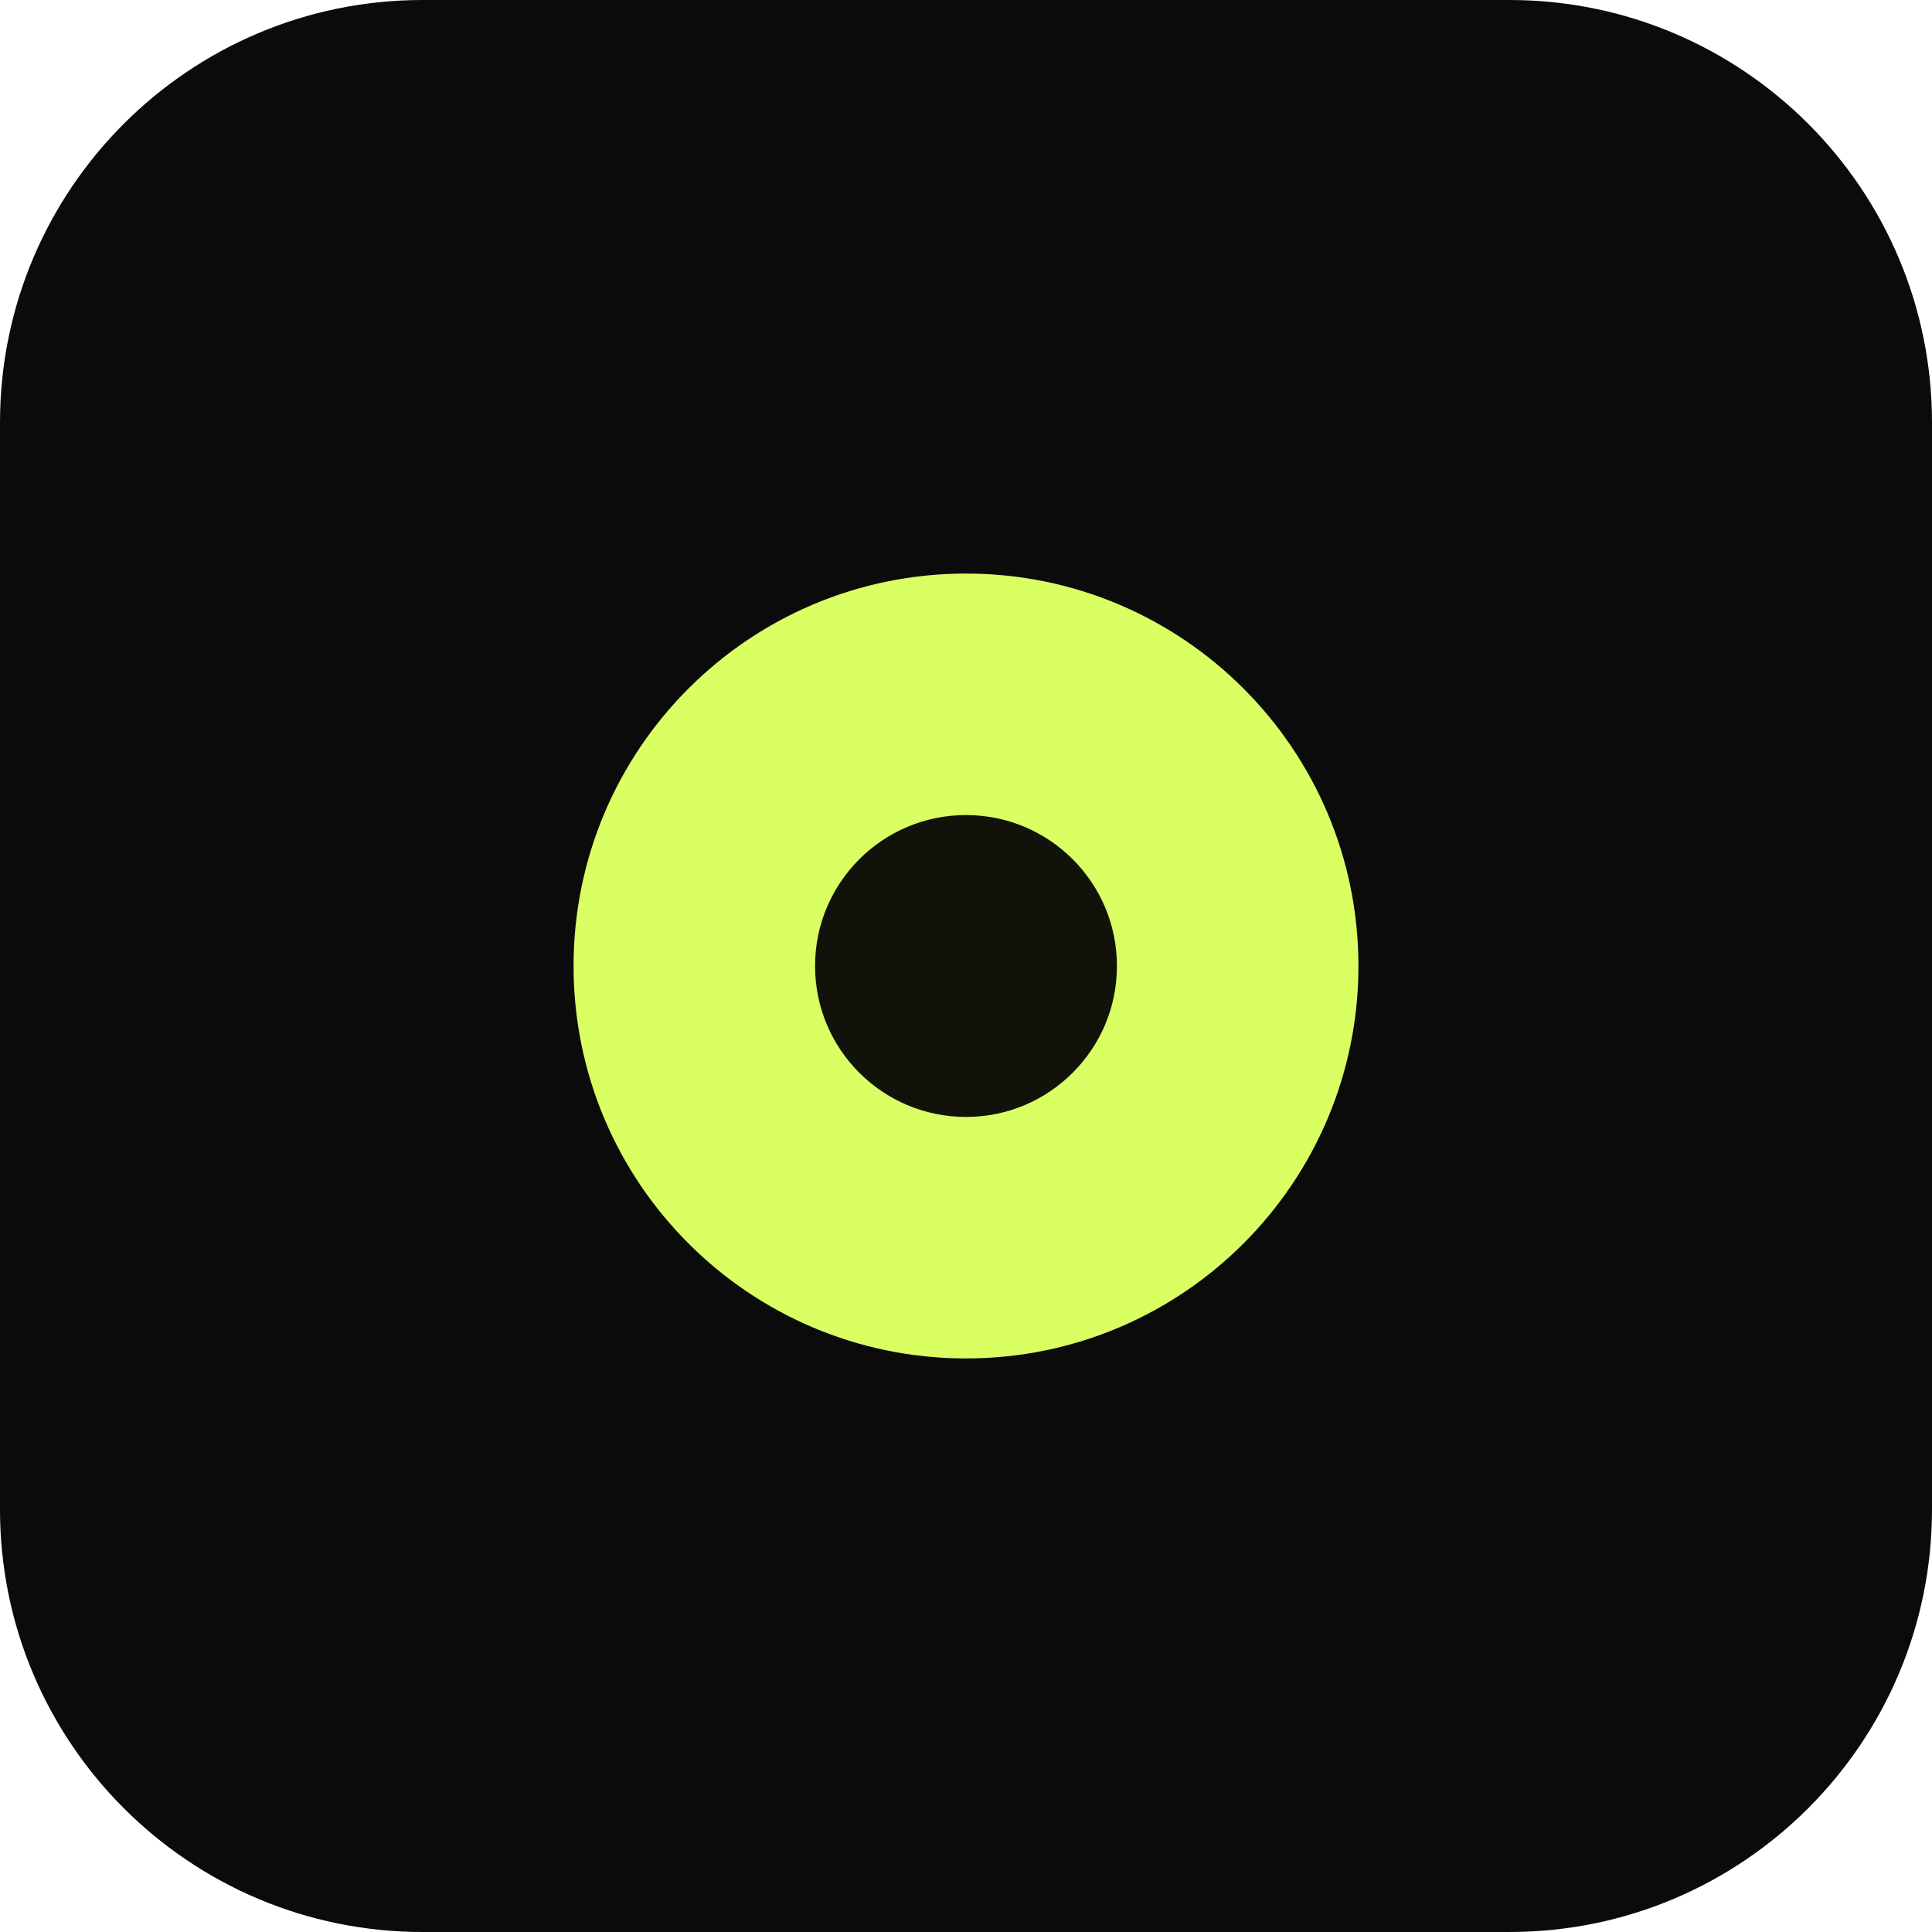
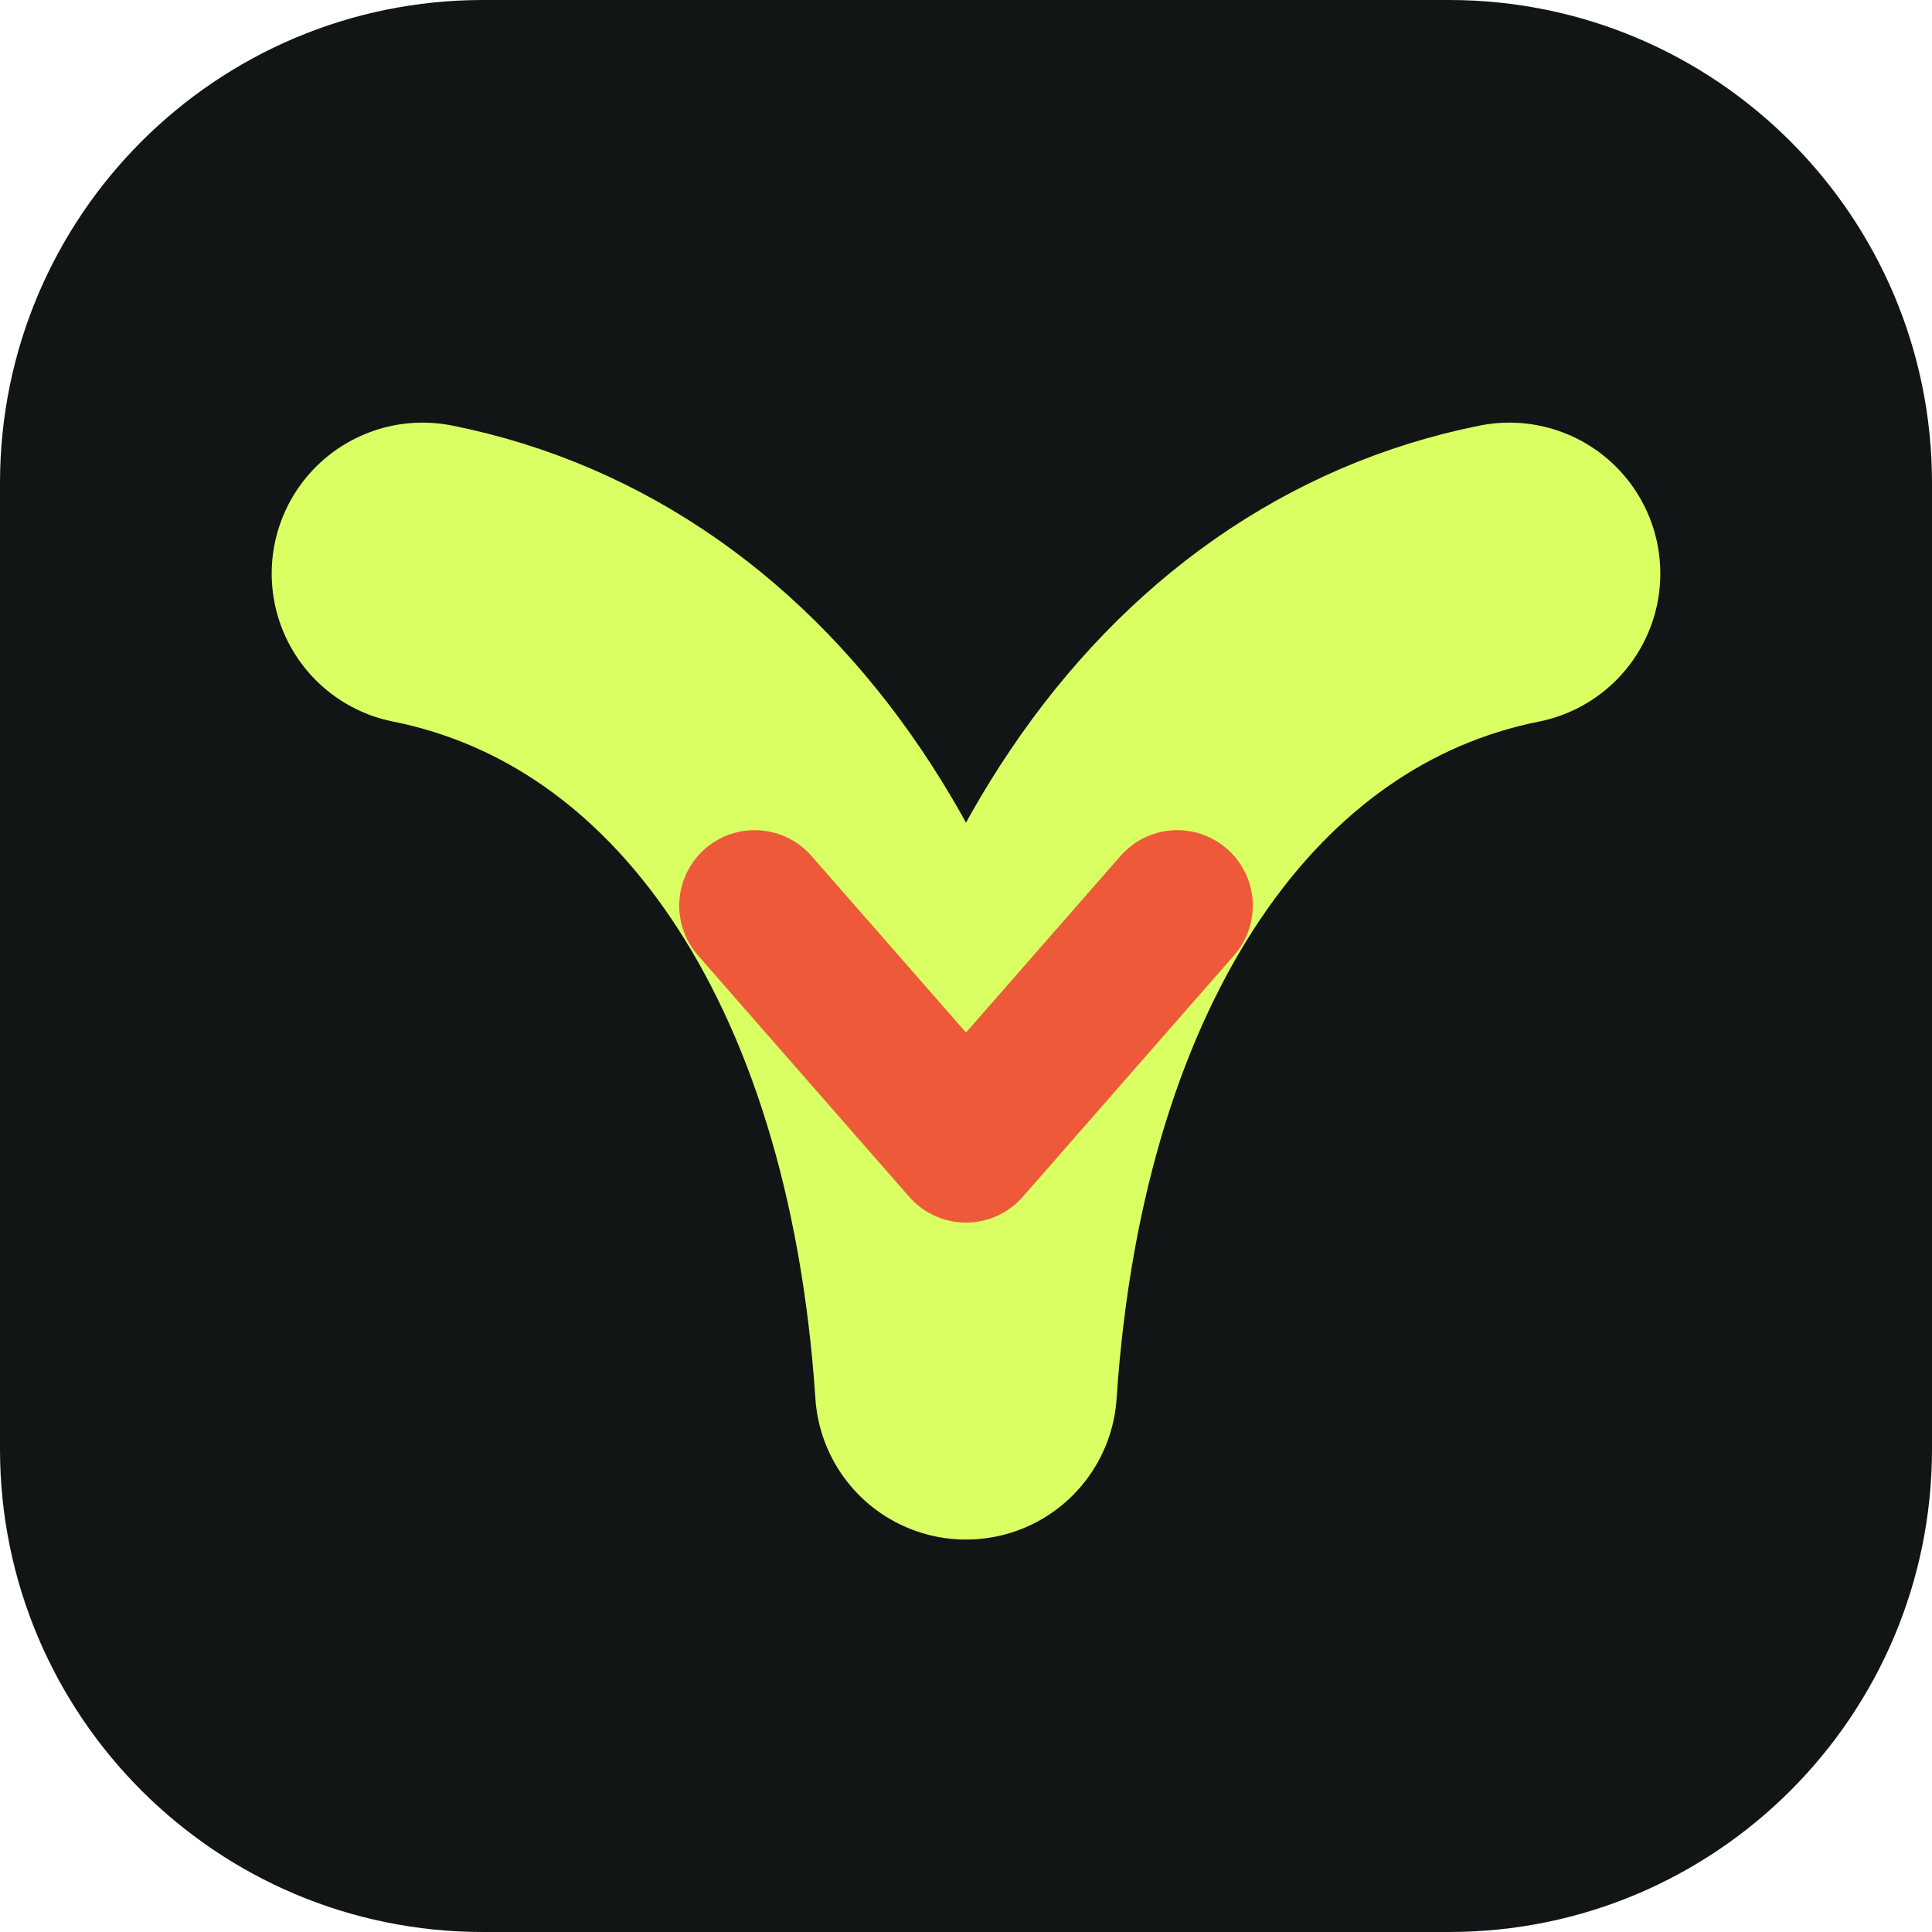
<svg xmlns="http://www.w3.org/2000/svg" viewBox="0 0 64 64">
-   <rect width="64" height="64" rx="14" fill="#0b0b0c" />
-   <circle cx="32" cy="32" r="13" fill="#d9ff63" />
-   <circle cx="32" cy="32" r="5" fill="#11130b" />
+   <rect width="64" height="64" rx="16" fill="#121516" />
+   <path d="M14 19c10 2 17 12 18 27M50 19C40 21 33 31 32 46" fill="none" stroke="#d9ff63" stroke-width="10" stroke-linecap="round" />
+   <path d="m25 30 7 8 7-8" fill="none" stroke="#ee5a39" stroke-width="5" stroke-linecap="round" stroke-linejoin="round" />
</svg>
